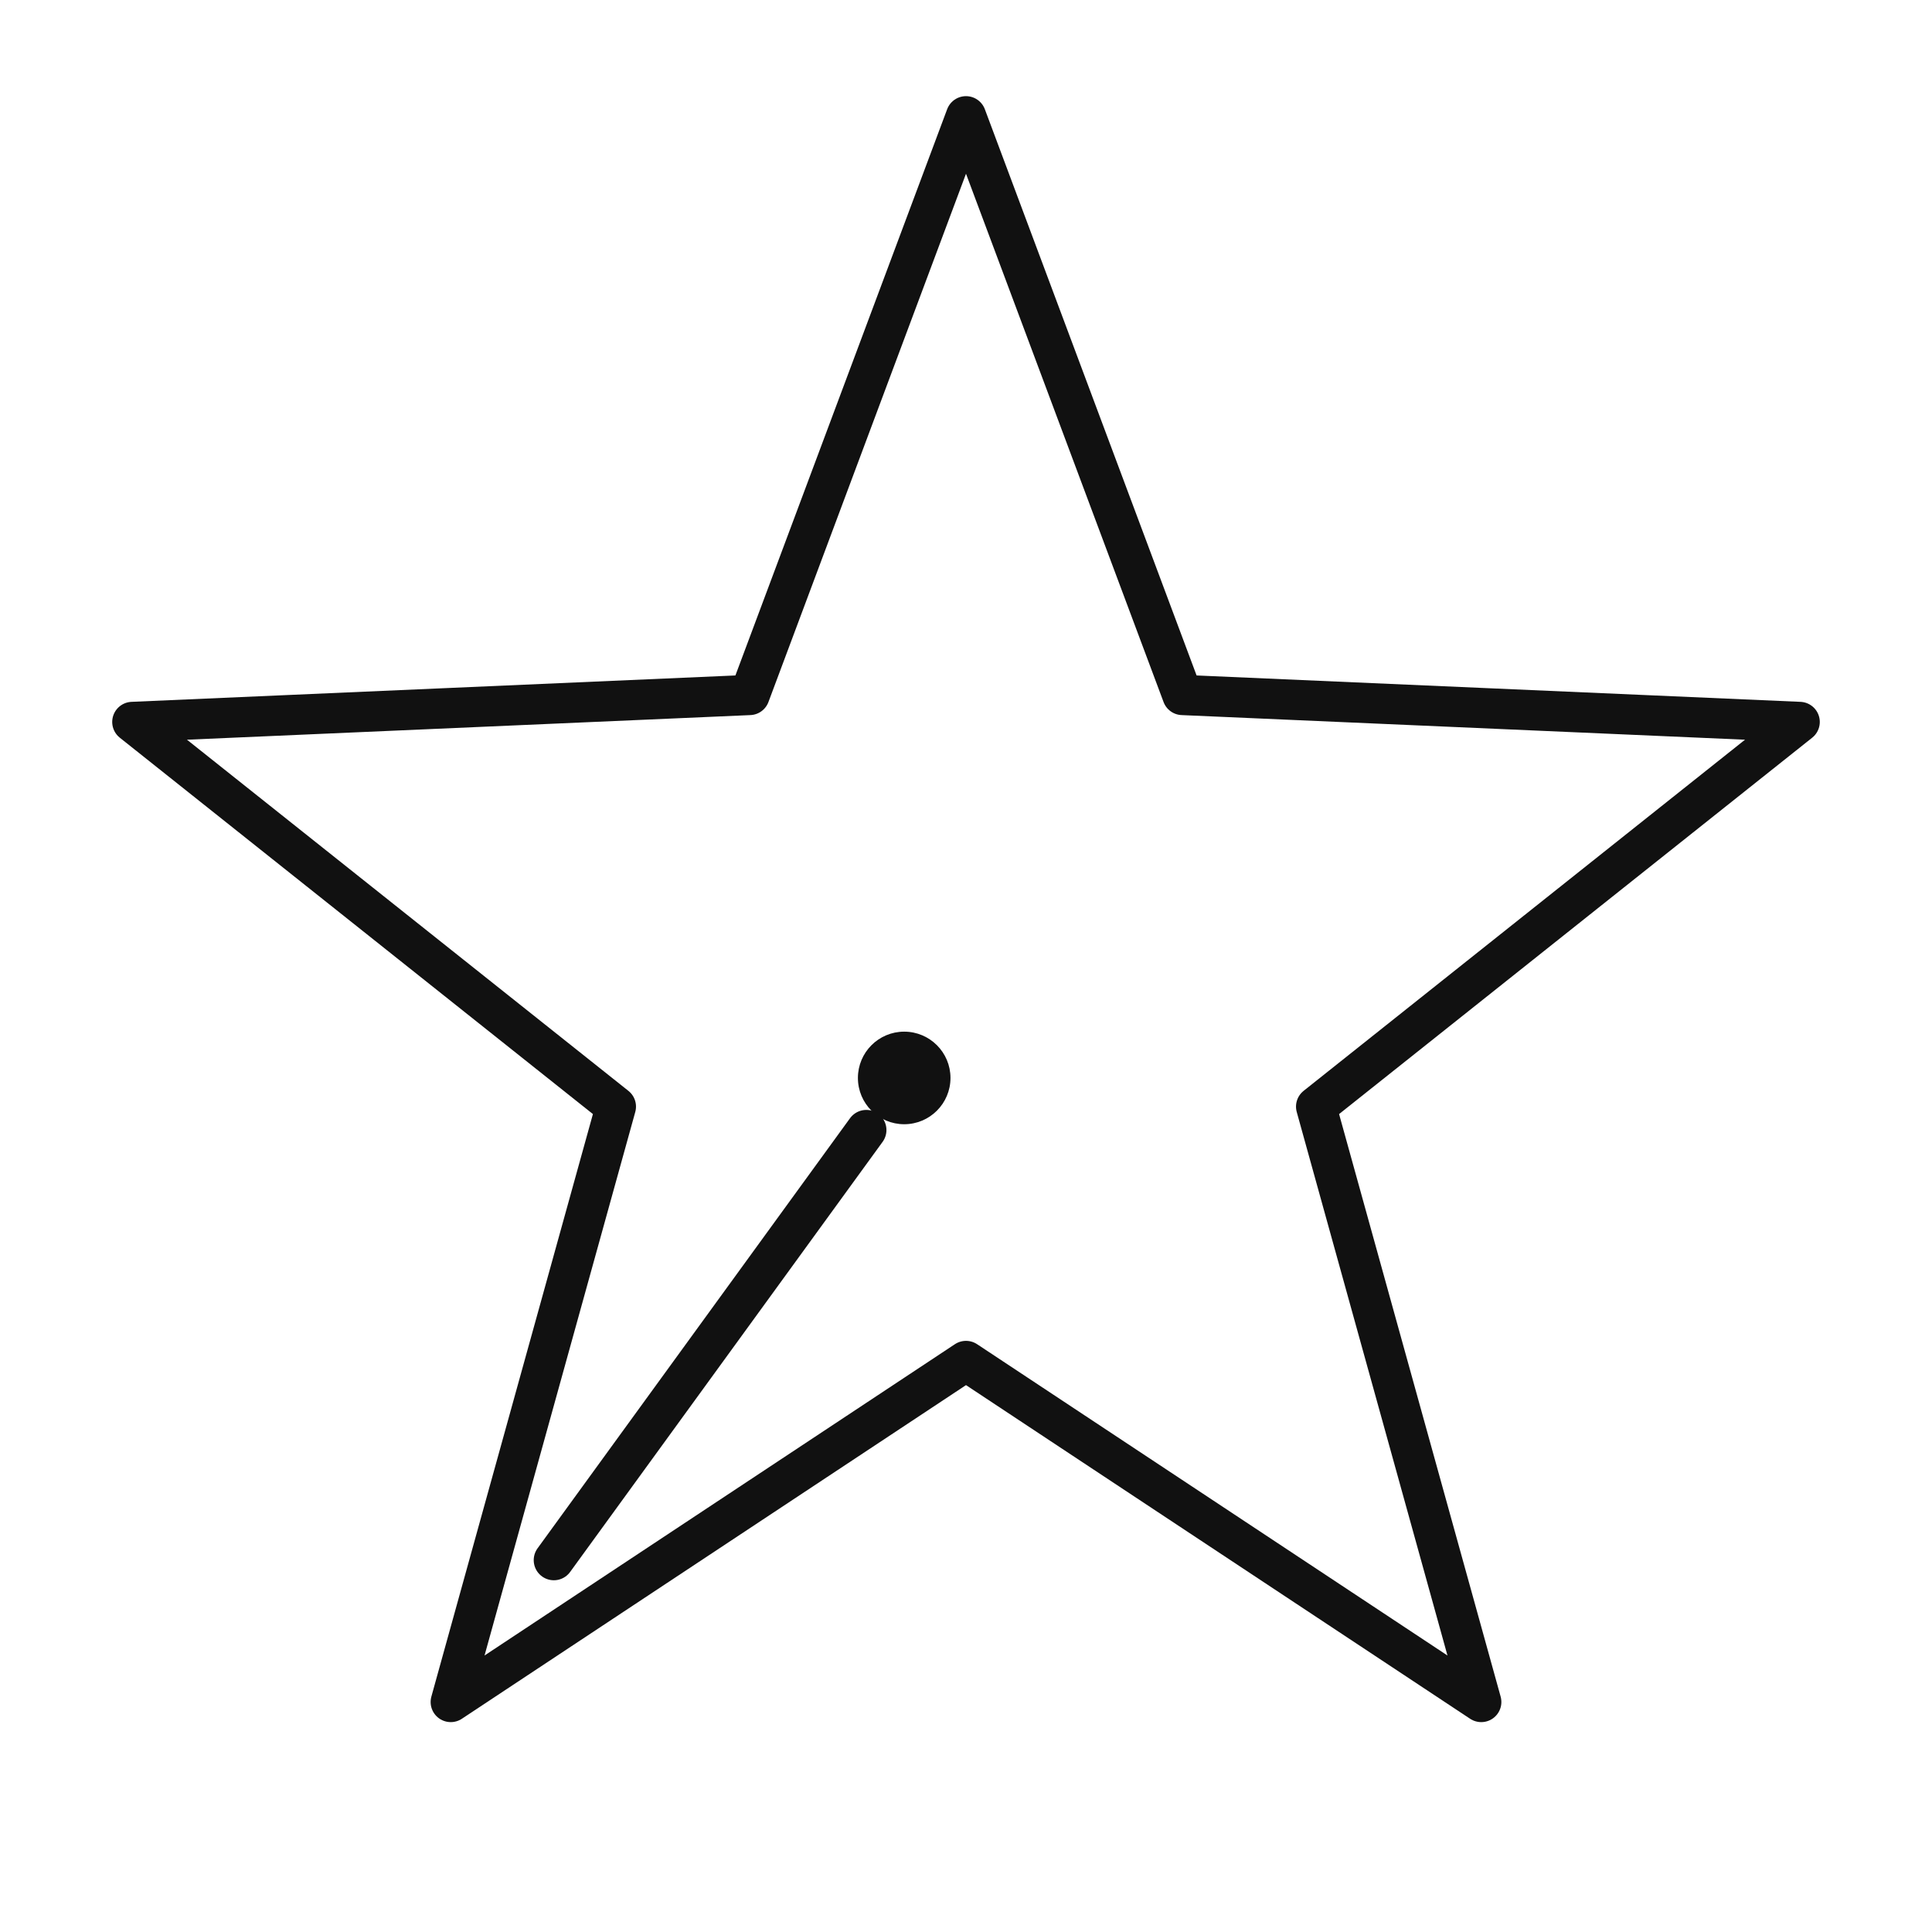
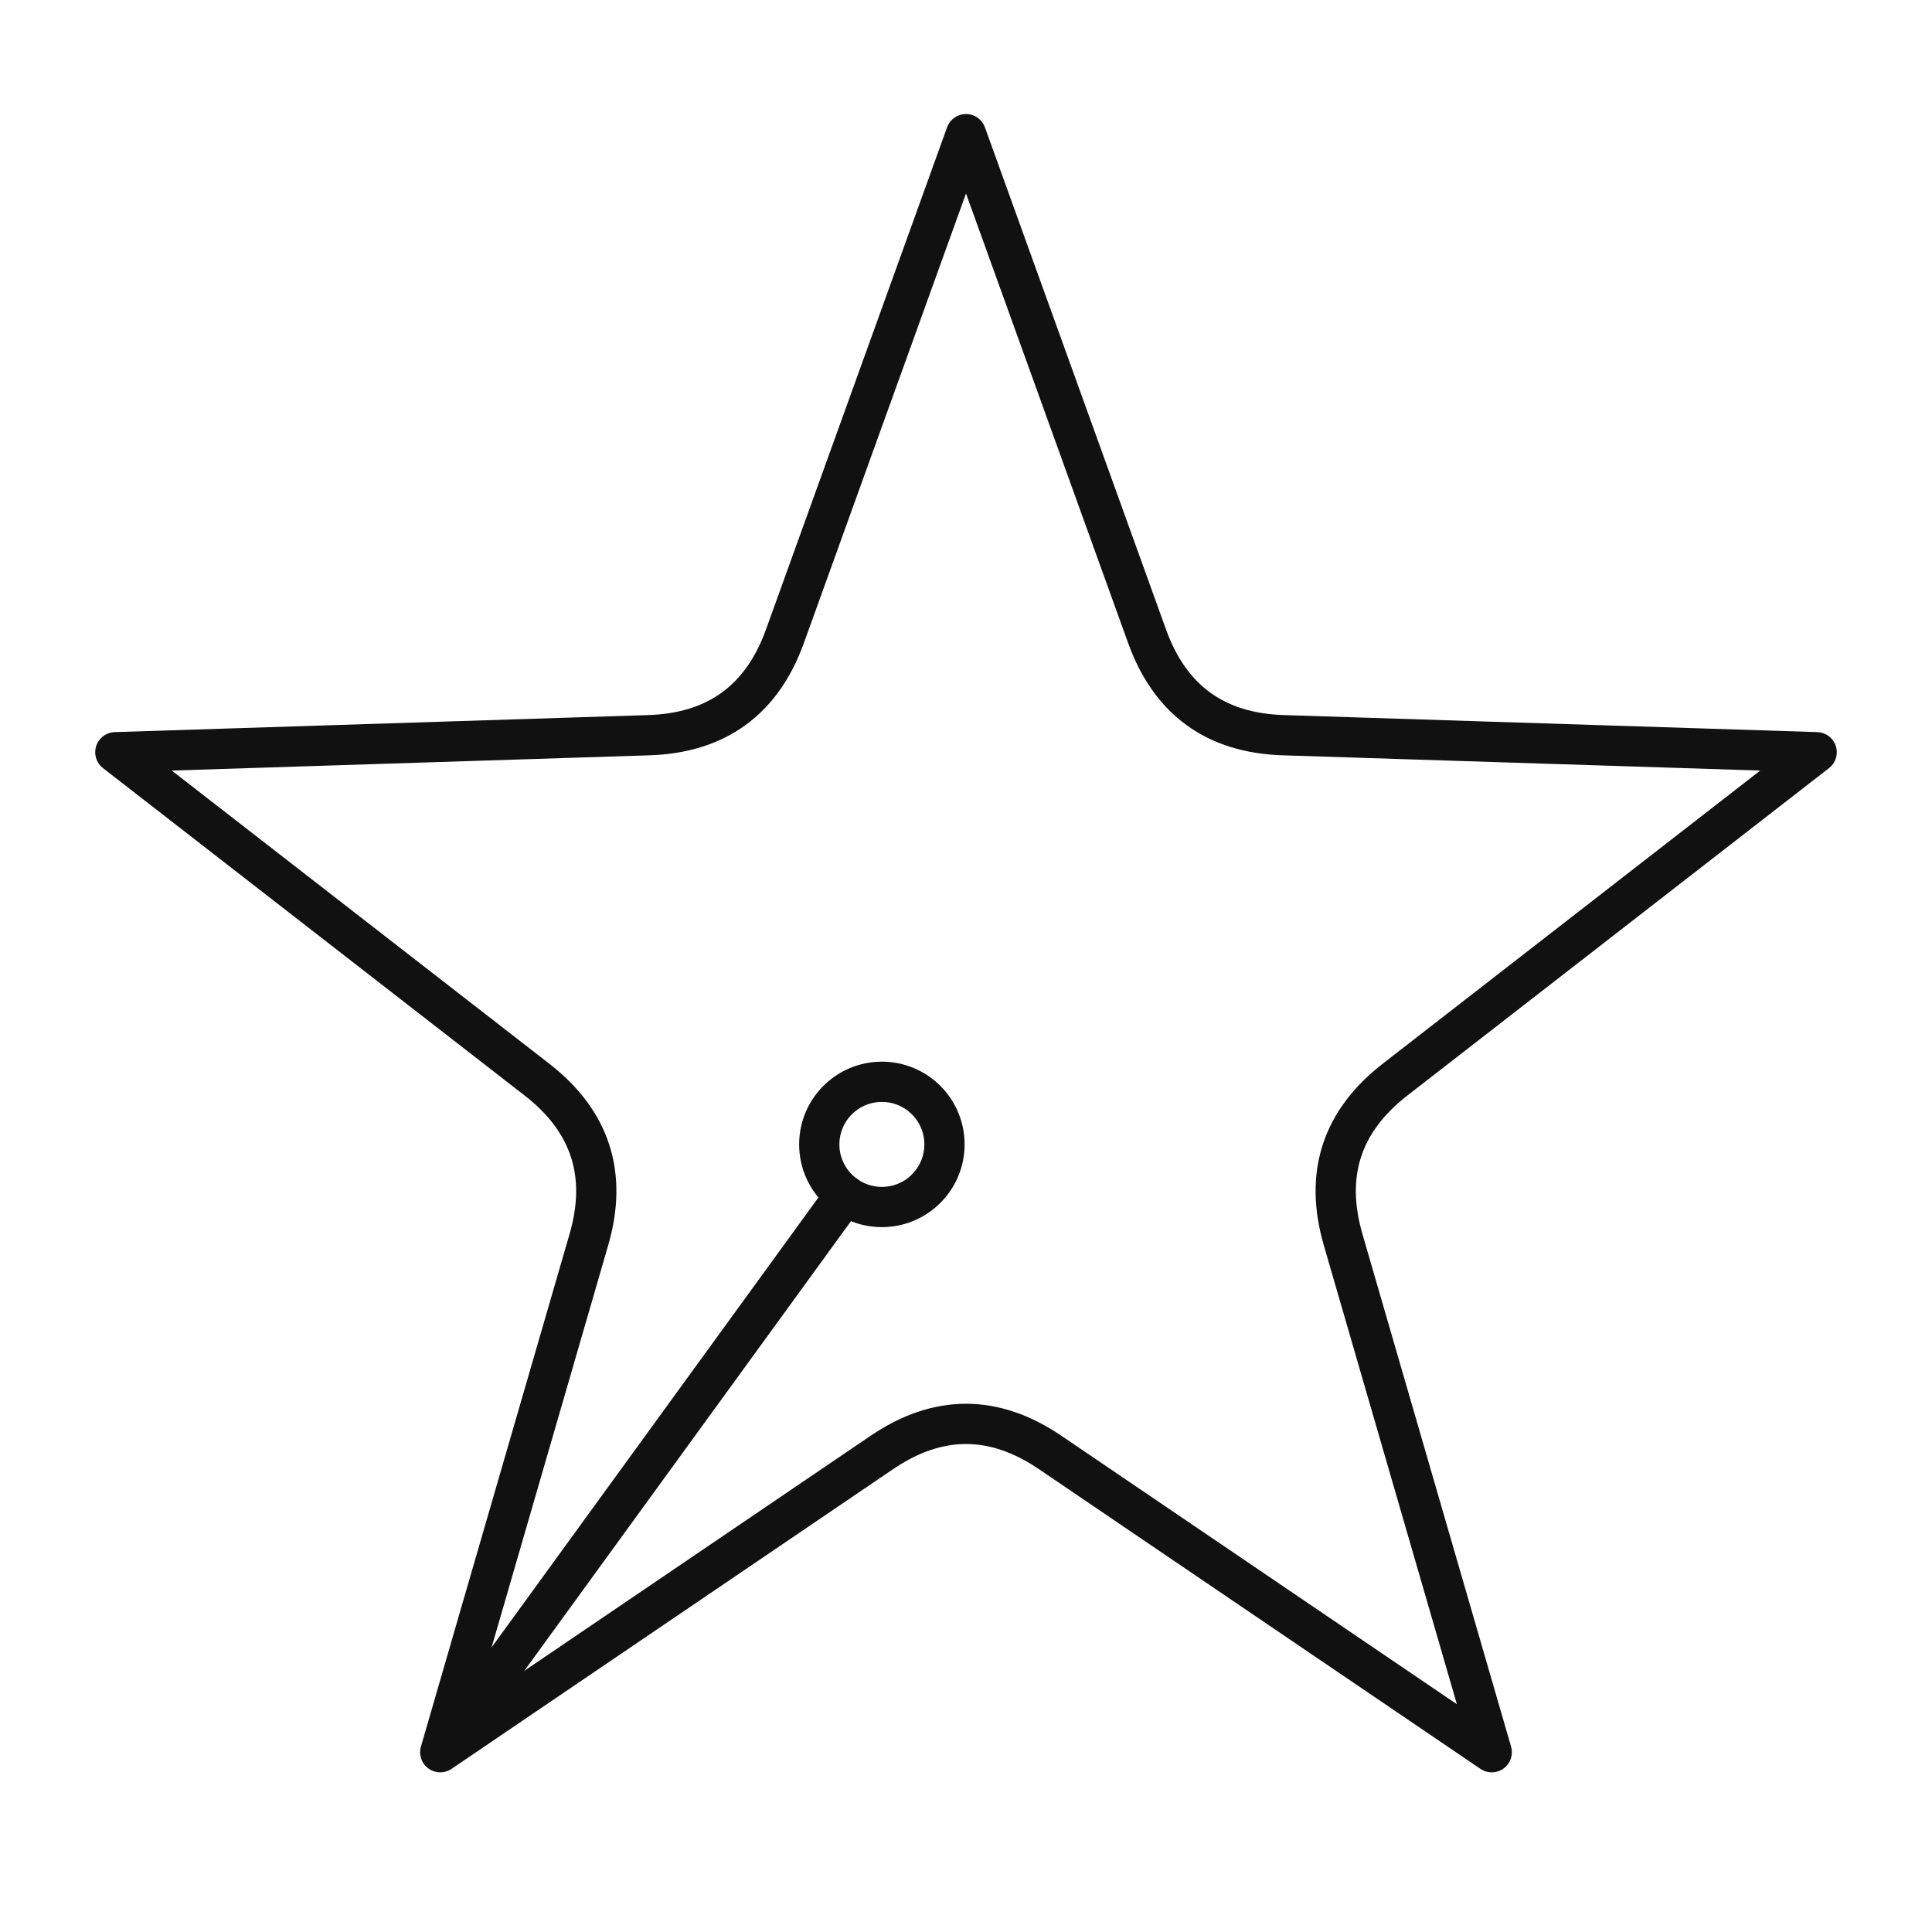
<svg xmlns="http://www.w3.org/2000/svg" viewBox="40 40 432 432">
  <g fill="none" stroke="#111111" stroke-width="9" stroke-linecap="round" stroke-linejoin="round">
-     <path d="M371.21 420.57L256 344.32L140.79 420.57L177.71 287.44L69.59 201.43L207.61 195.4L256 66L304.39 195.4L442.41 201.43L334.29 287.44Z" pathLength="1" />
-     <path class="" d="M233.71 292.68L163.84 388.85" pathLength="1" />
+     <path d="M373.56 431.8L274.81 364.77Q256 352 237.19 364.77L138.44 431.8L171.68 317.17Q178.01 295.34 160.06 281.4L65.79 208.2L185.08 204.39Q207.8 203.66 215.51 182.27L256 70L296.49 182.27Q304.2 203.66 326.92 204.39L446.21 208.2L351.94 281.4Q333.99 295.34 340.32 317.17Z" pathLength="1" />
+     <path d="M228.96 307.21L140.21 429.38" pathLength="1" />
+     <circle cx="237.19" cy="295.89" r="14" pathLength="1" />
  </g>
-   <circle cx="242.18" cy="281.03" r="10.35" fill="#111111" />
</svg>
